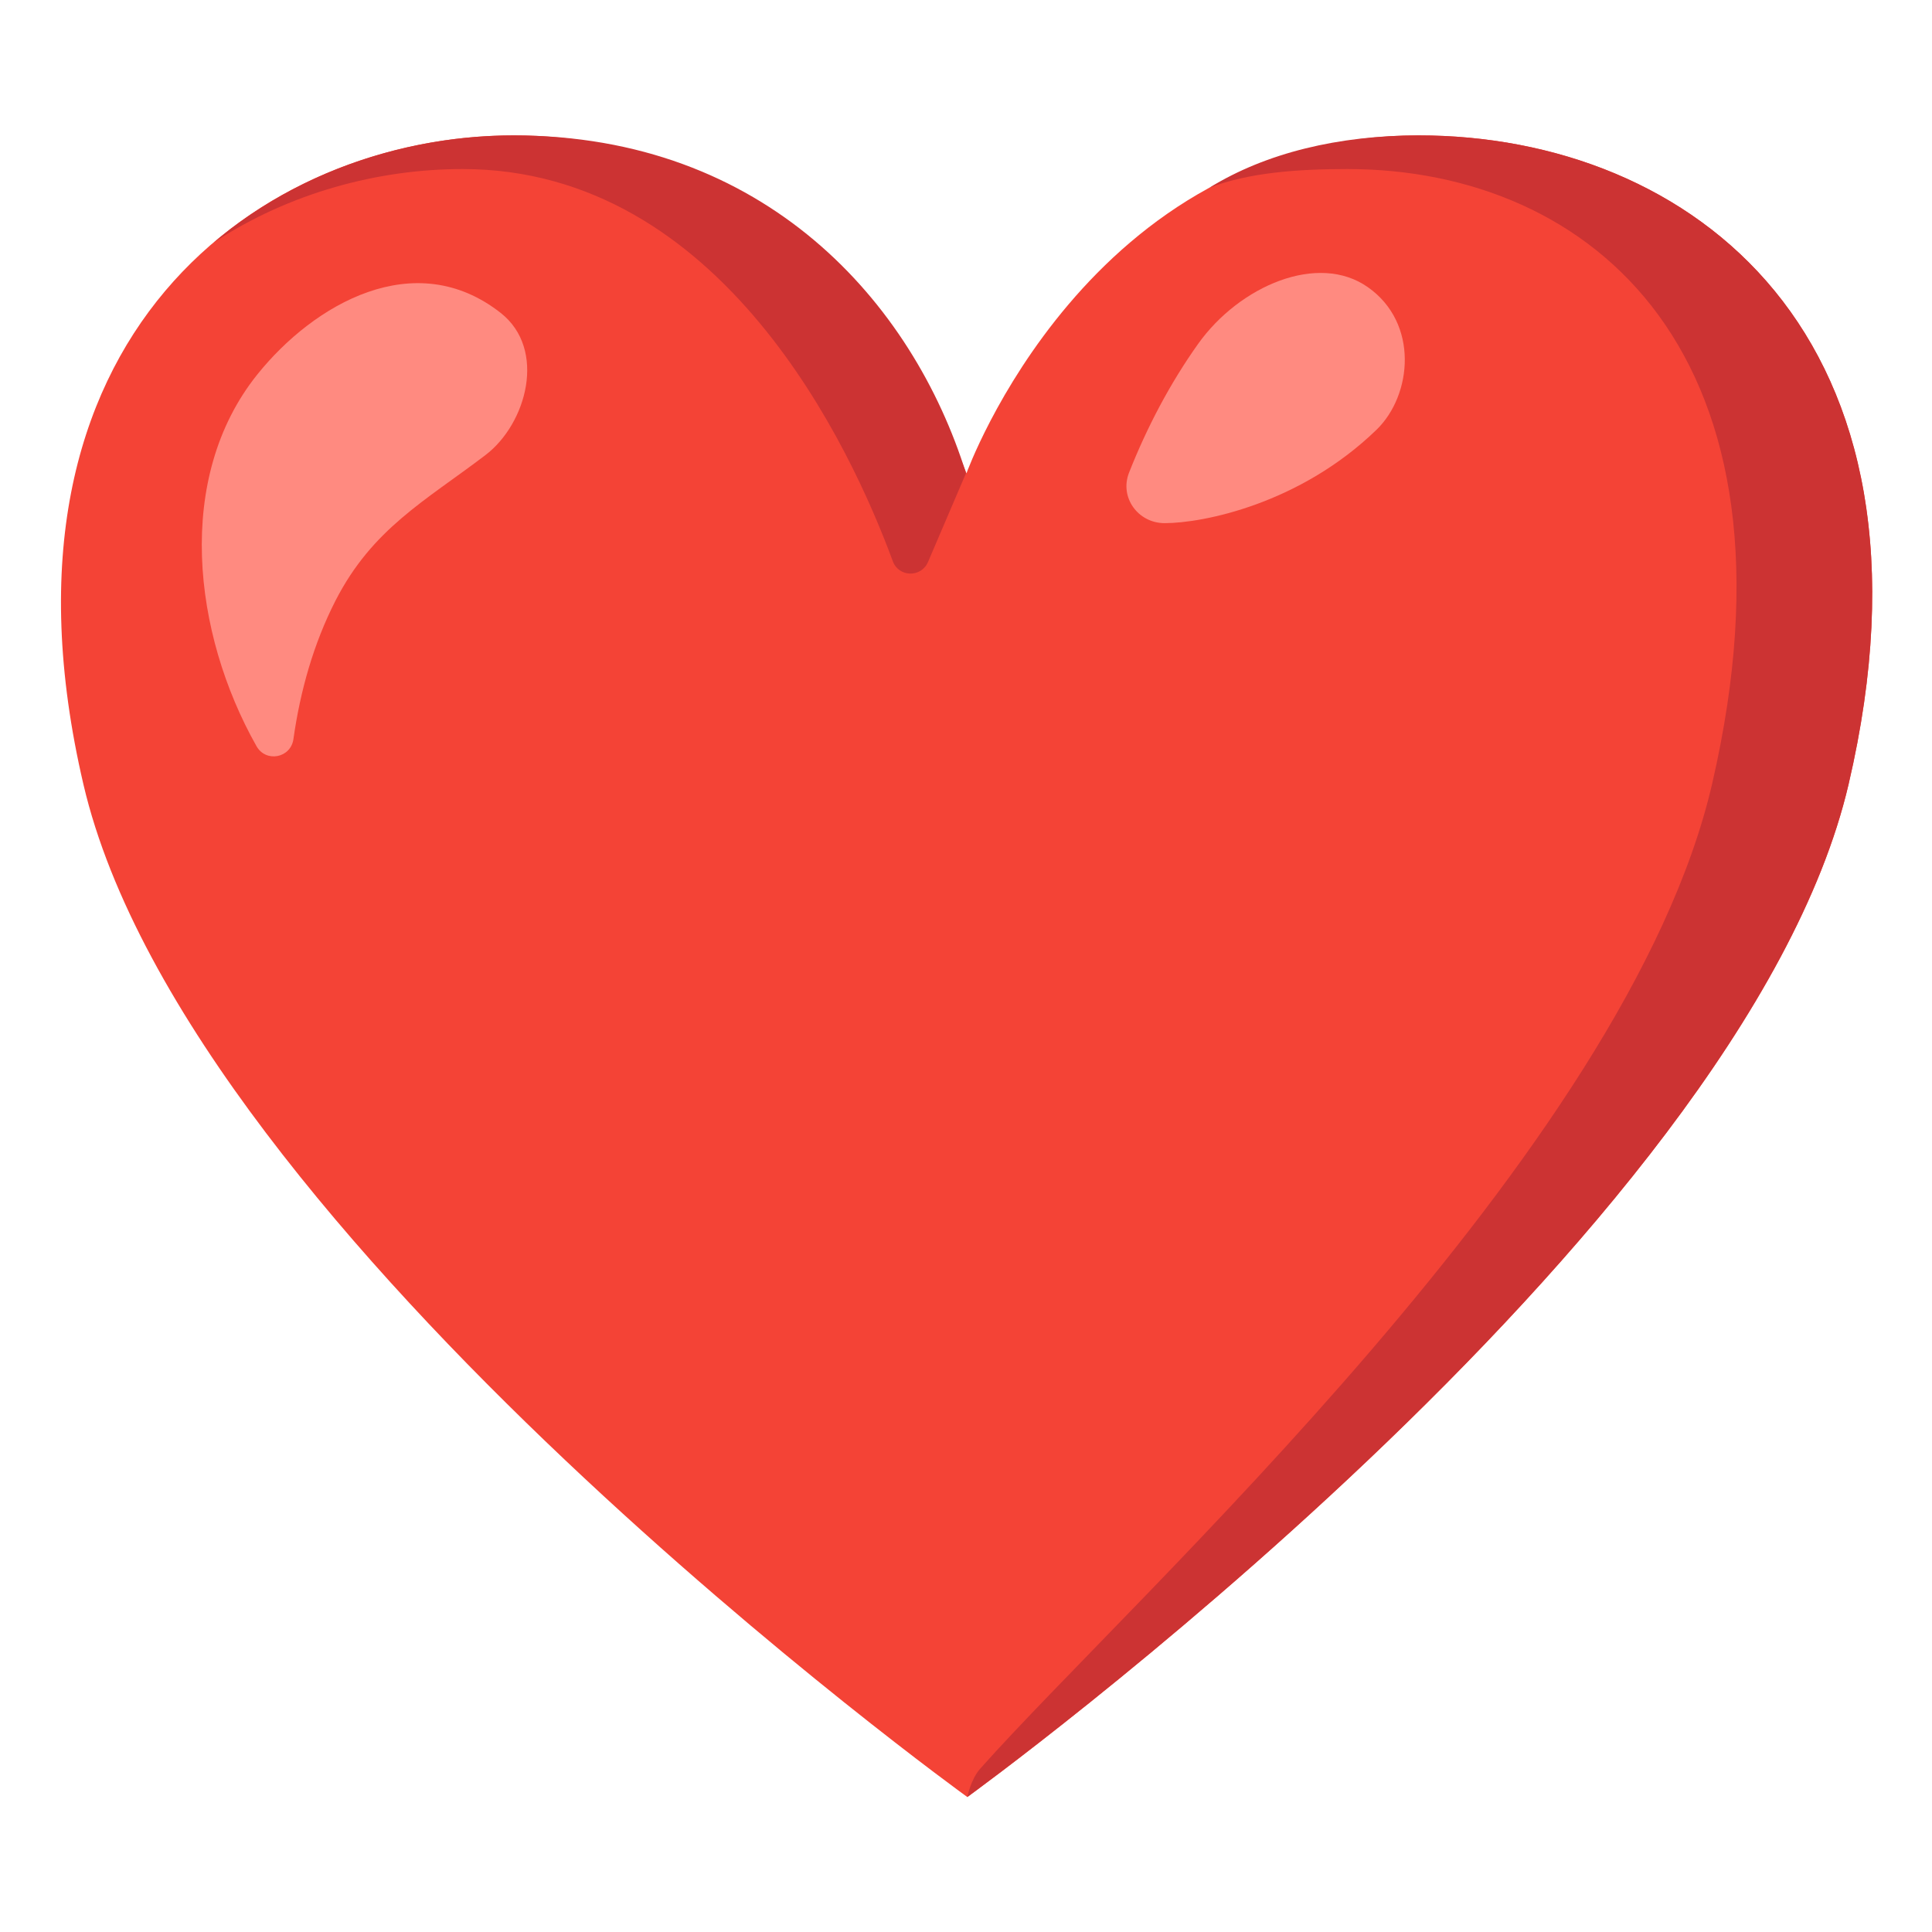
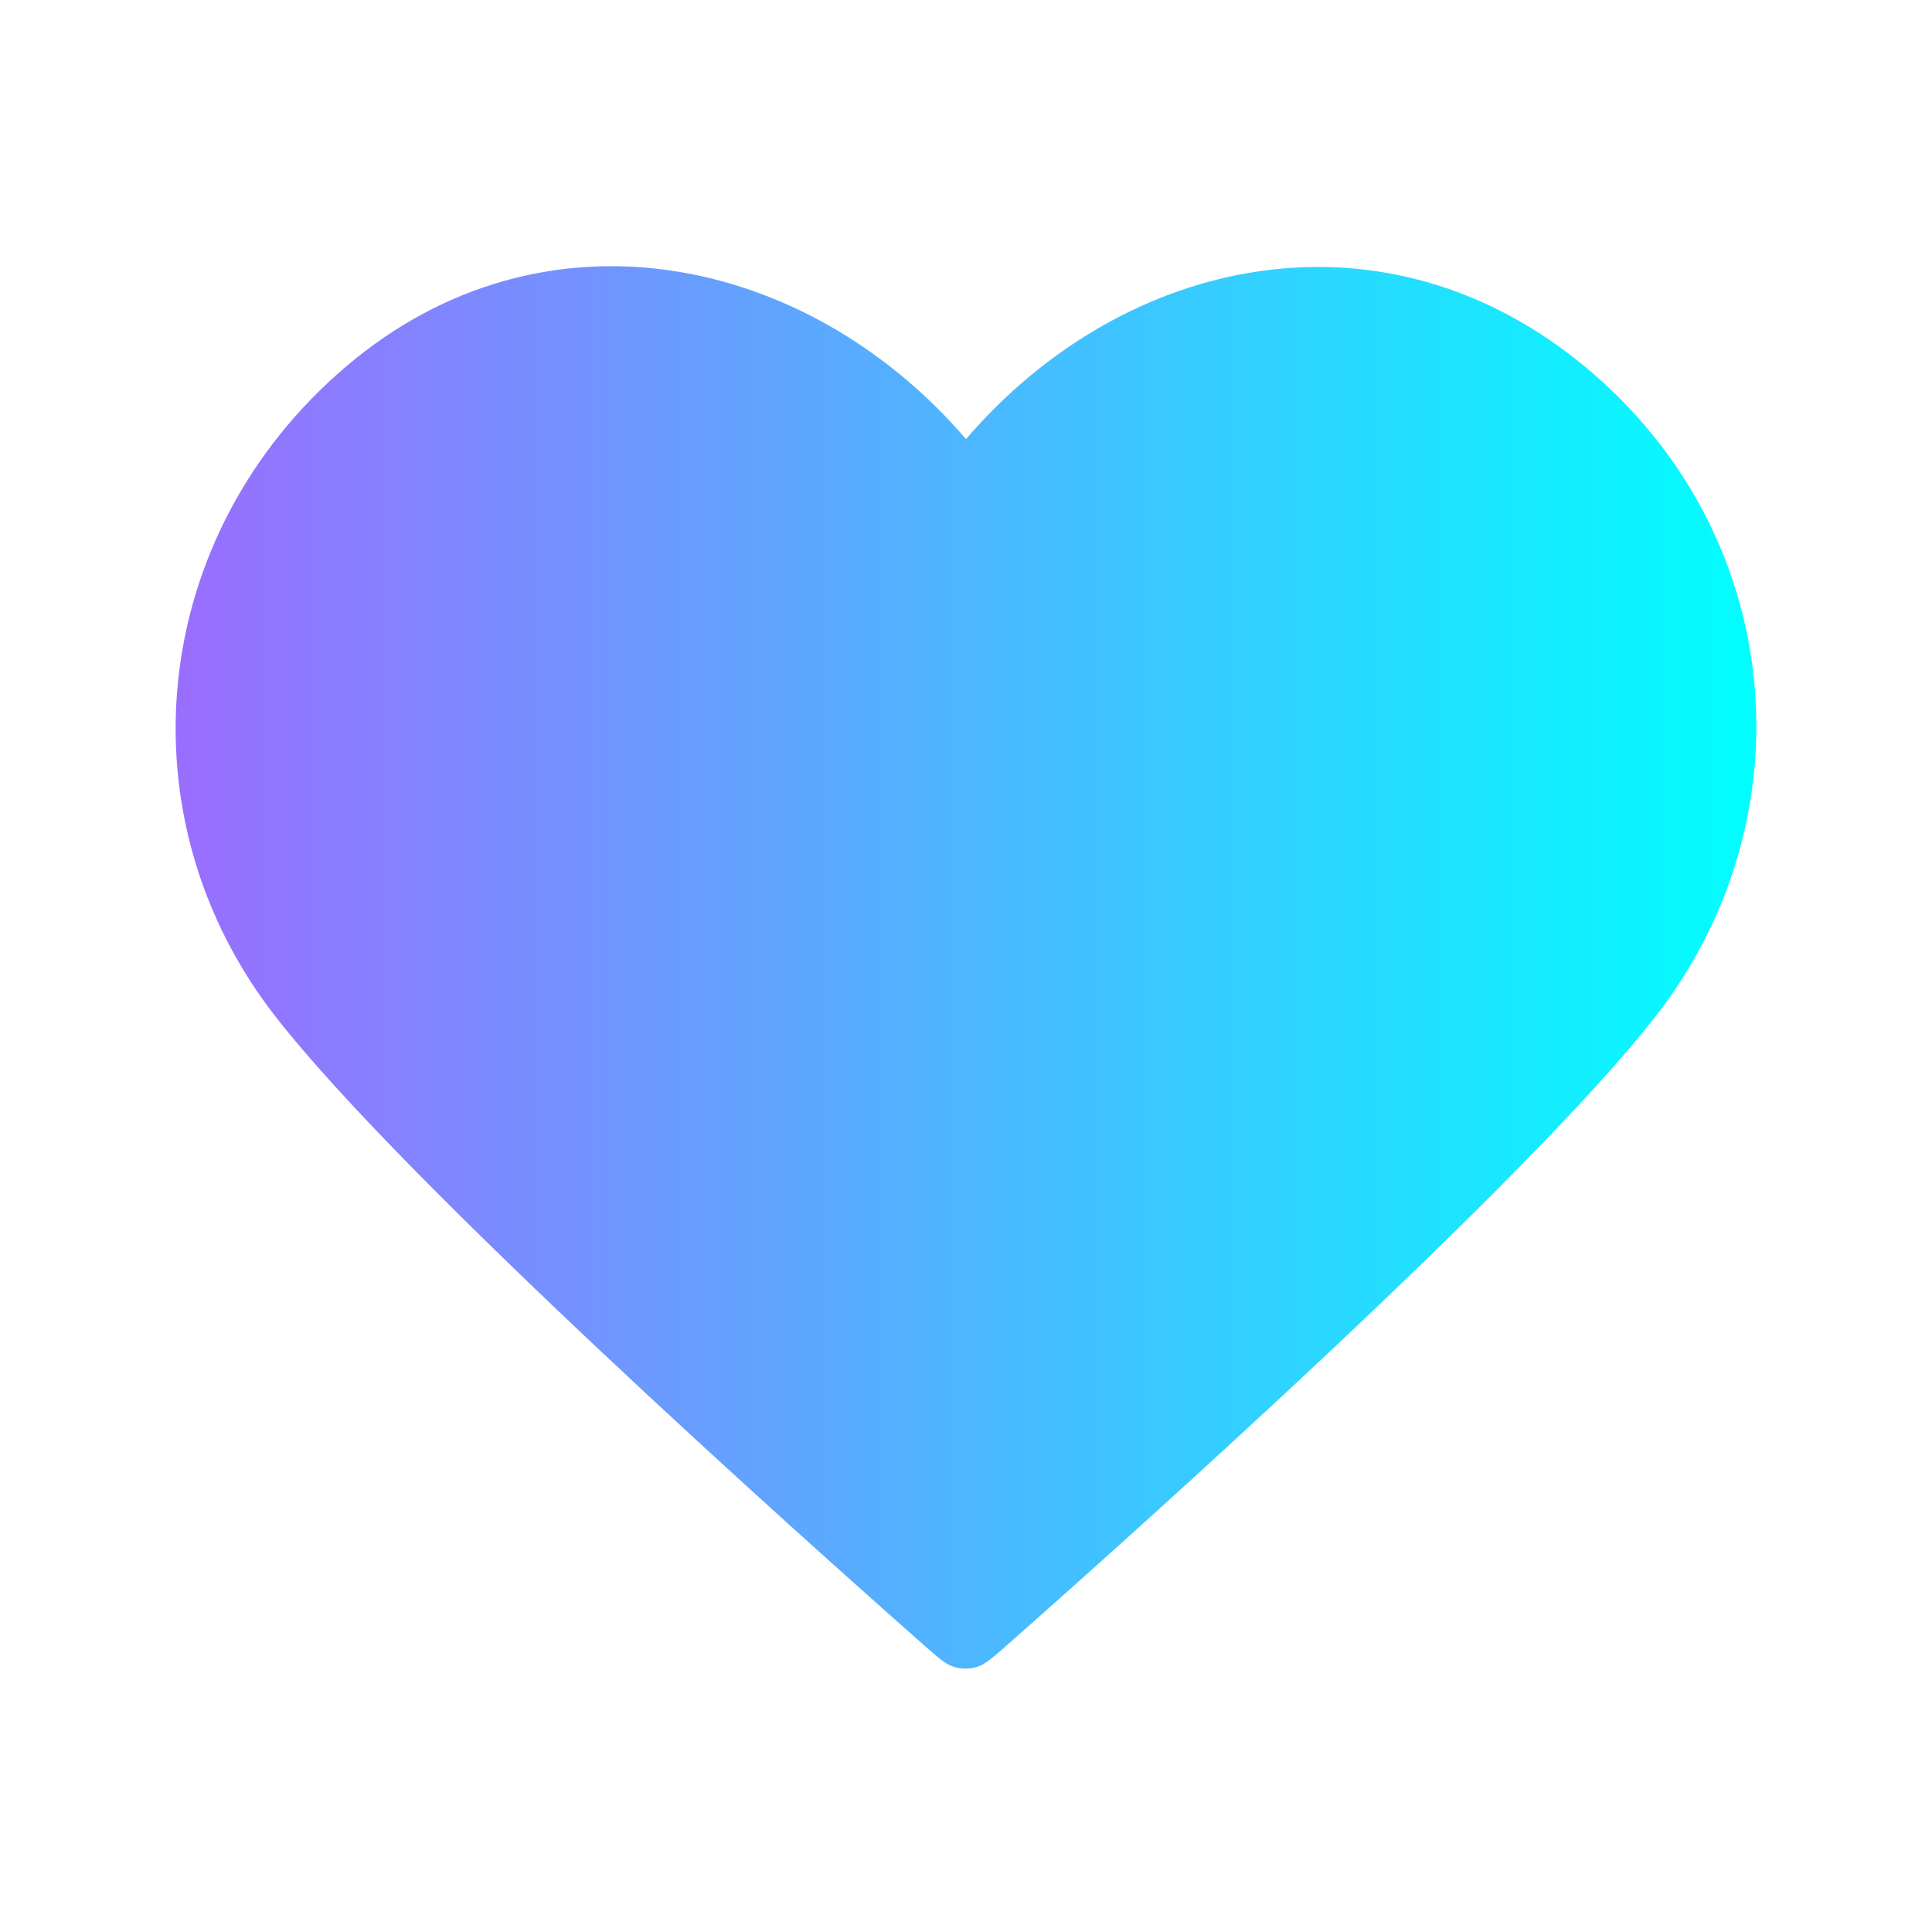
- <svg xmlns="http://www.w3.org/2000/svg" viewBox="0 0 128 128" aria-hidden="true" role="img" class="iconify iconify--noto" preserveAspectRatio="xMidYMid meet" fill="#000000">
+ <svg xmlns="http://www.w3.org/2000/svg" viewBox="1 1 22 22">
+   <defs>
+     <linearGradient id="gradient" x1="0%" y1="0%" x2="100%" y2="0%">
+       <stop offset="0%" stop-color="#9A6DFF" />
+       <stop offset="100%" stop-color="#00FFFF" />
+     </linearGradient>
+   </defs>
  <g id="SVGRepo_bgCarrier" stroke-width="0" />
  <g id="SVGRepo_tracerCarrier" stroke-linecap="round" stroke-linejoin="round" />
  <g id="SVGRepo_iconCarrier">
-     <path d="M93.99 8.97c-21.91 0-29.96 22.39-29.96 22.39s-7.94-22.39-30-22.39c-16.58 0-35.48 13.14-28.5 43.01c6.98 29.87 58.56 67.08 58.56 67.08s51.39-37.21 58.38-67.08c6.98-29.87-10.56-43.01-28.48-43.01z" fill="#f44336"> </path>
-     <g fill="#c33">
-       <path d="M30.65 11.2c17.2 0 25.74 18.49 28.5 25.98c.39 1.07 1.88 1.1 2.33.06L64 31.35C60.45 20.01 50.69 8.97 34.03 8.97c-6.9 0-14.19 2.28-19.86 7.09c5.01-3.29 10.88-4.86 16.48-4.86z"> </path>
-       <path d="M93.99 8.97c-5.29 0-10.11 1.15-13.87 3.47c2.64-1.02 5.91-1.24 9.15-1.24c16.21 0 30.72 12.29 24.17 40.7c-5.62 24.39-38.46 53.98-48.49 65.27c-.64.72-.86 1.88-.86 1.88s51.39-37.21 58.38-67.08c6.98-29.86-10.53-43-28.48-43z"> </path>
-     </g>
-     <path d="M17.04 24.82c3.75-4.68 10.45-8.55 16.13-4.09c3.07 2.41 1.73 7.35-1.02 9.43c-4 3.04-7.48 4.87-9.92 9.63c-1.46 2.86-2.34 5.99-2.79 9.18c-.18 1.26-1.83 1.57-2.45.46c-4.22-7.48-5.42-17.78.05-24.61z" fill="#ff8a80"> </path>
-     <path d="M77.16 34.66c-1.76 0-3-1.7-2.36-3.34c1.19-3.02 2.73-5.94 4.58-8.54c2.74-3.84 7.95-6.08 11.25-3.75c3.38 2.38 2.94 7.14.57 9.44c-5.09 4.93-11.51 6.19-14.04 6.19z" fill="#ff8a80"> </path>
+     <path fill="url(#gradient)" fill-rule="evenodd" clip-rule="evenodd" d="M12 6C10.201 3.903 7.194 3.255 4.939 5.175C2.685 7.096 2.367 10.306 4.138 12.577C5.61 14.465 10.065 18.448 11.525 19.737C11.688 19.881 11.77 19.953 11.865 19.982C11.948 20.006 12.039 20.006 12.123 19.982C12.218 19.953 12.299 19.881 12.463 19.737C13.923 18.448 18.378 14.465 19.85 12.577C21.62 10.306 21.342 7.075 19.048 5.175C16.755 3.275 13.799 3.903 12 6Z" />
  </g>
</svg>
